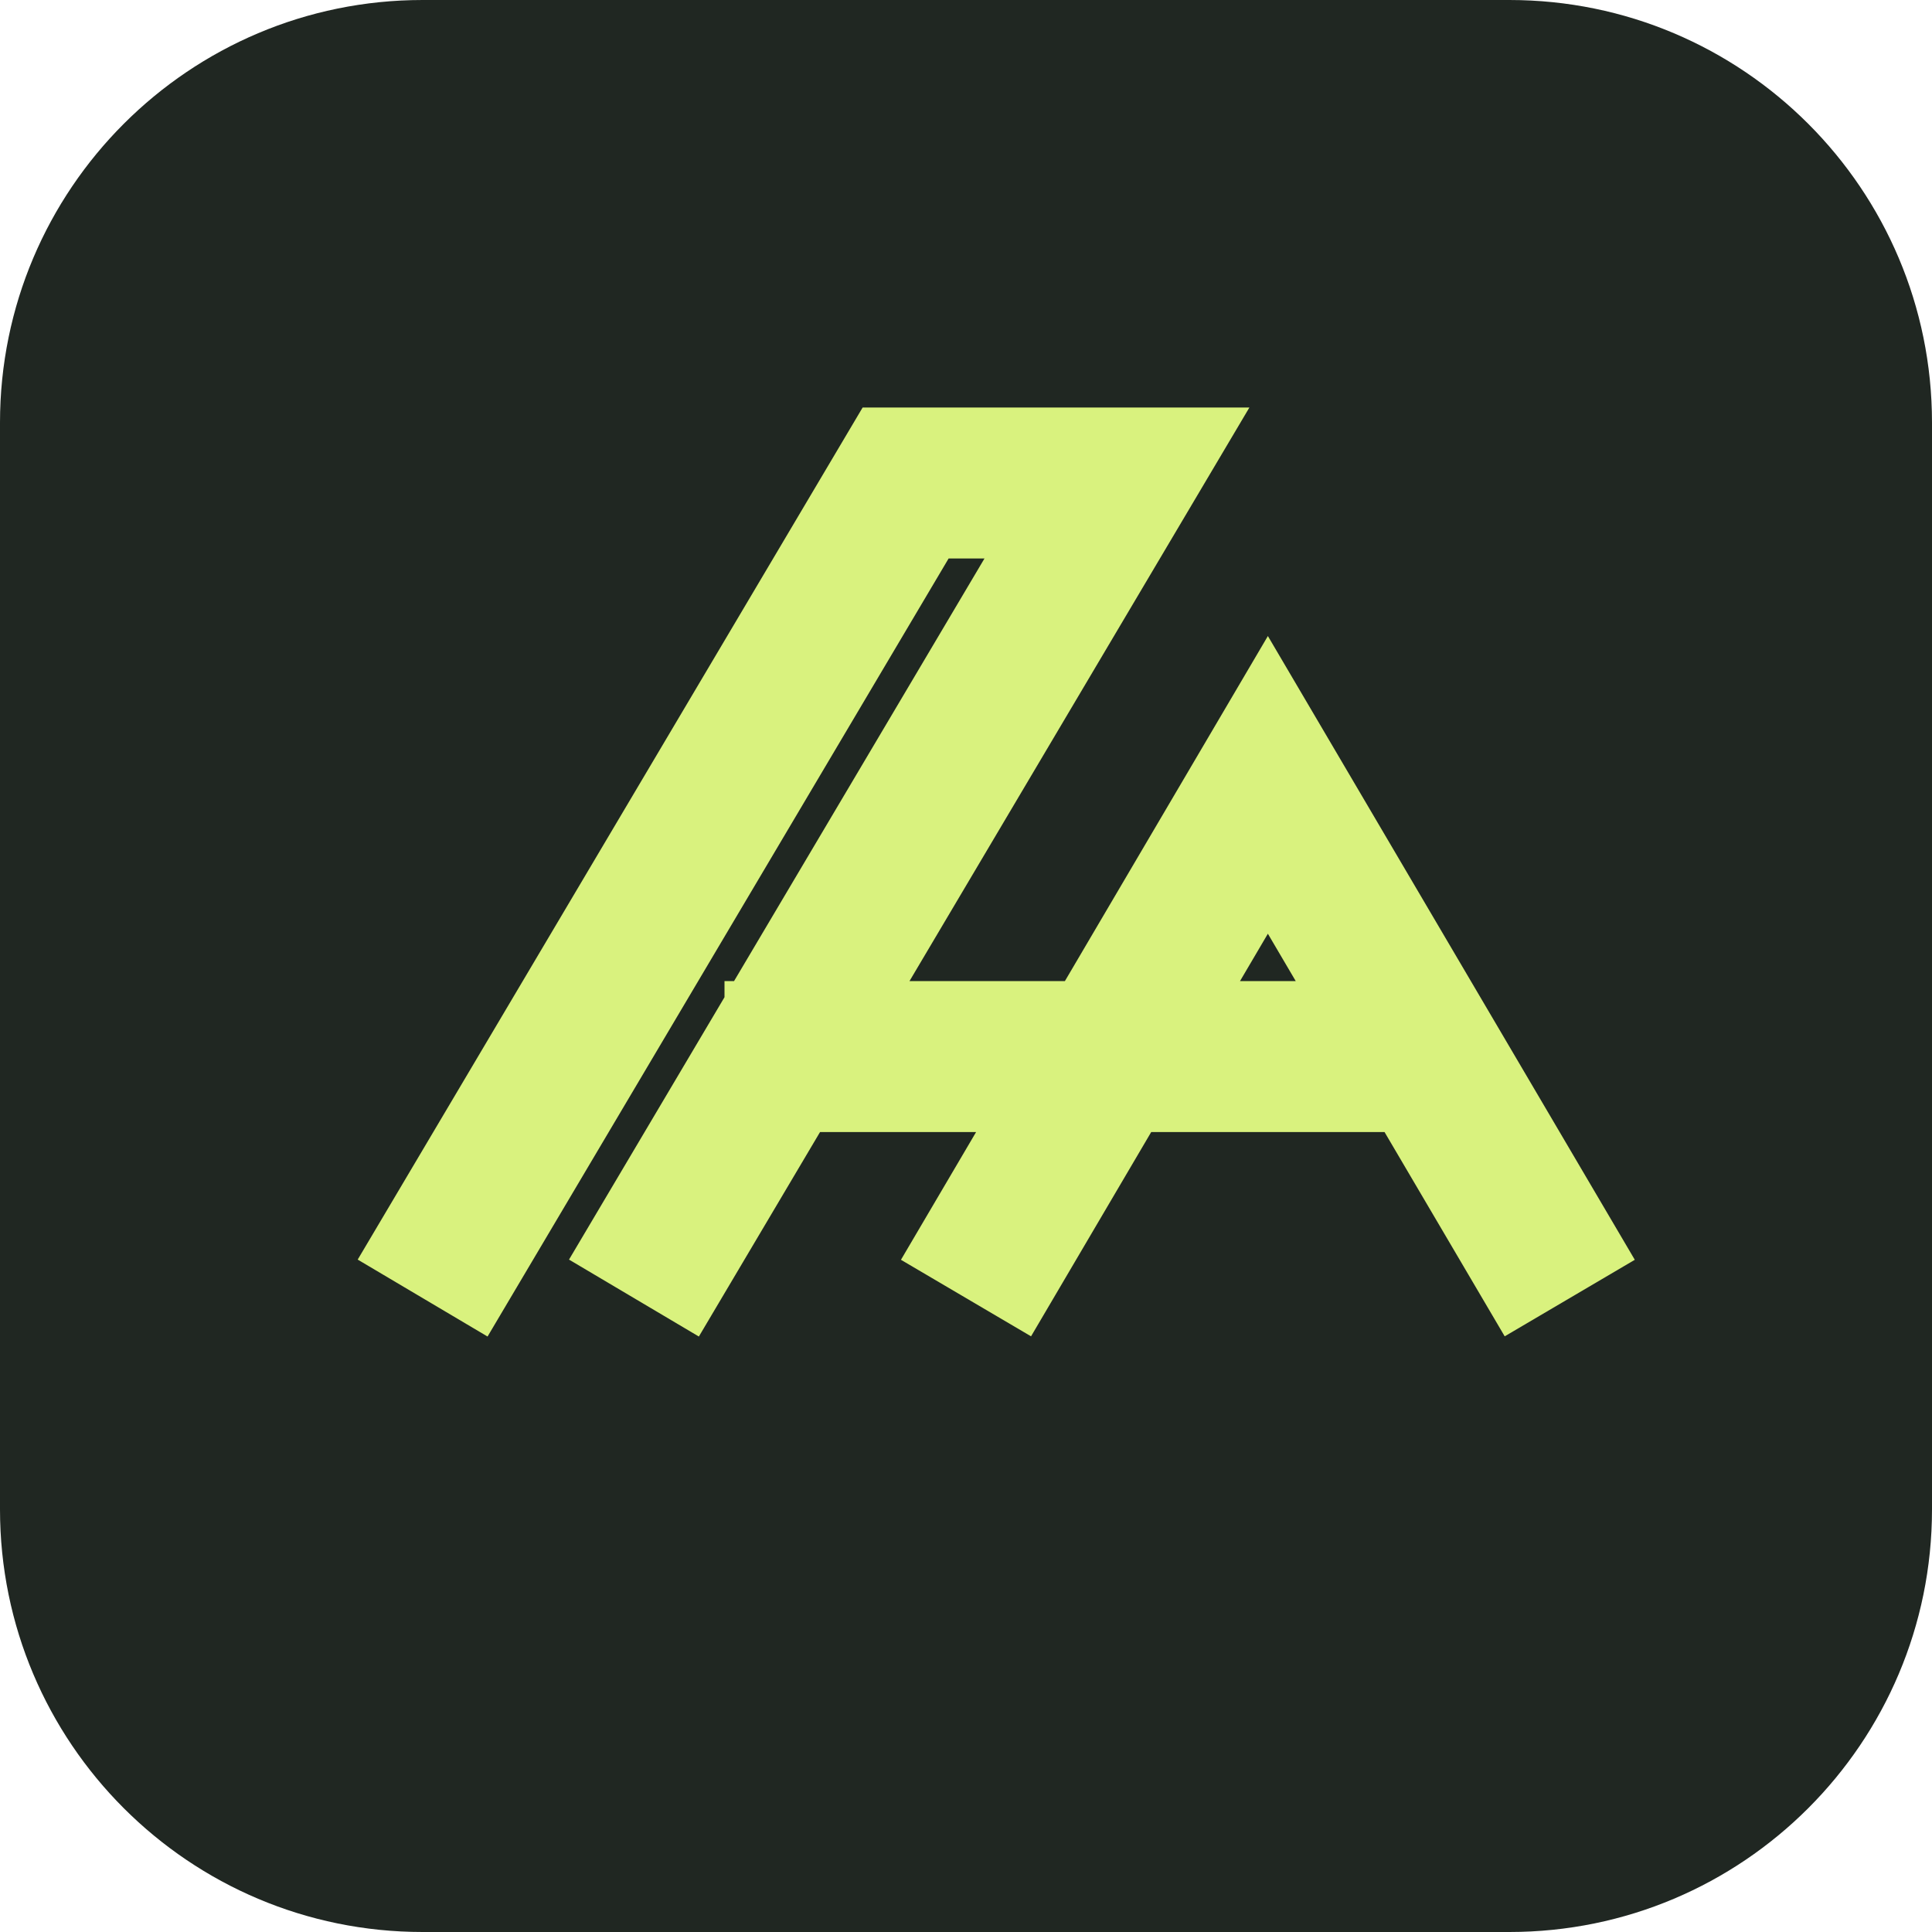
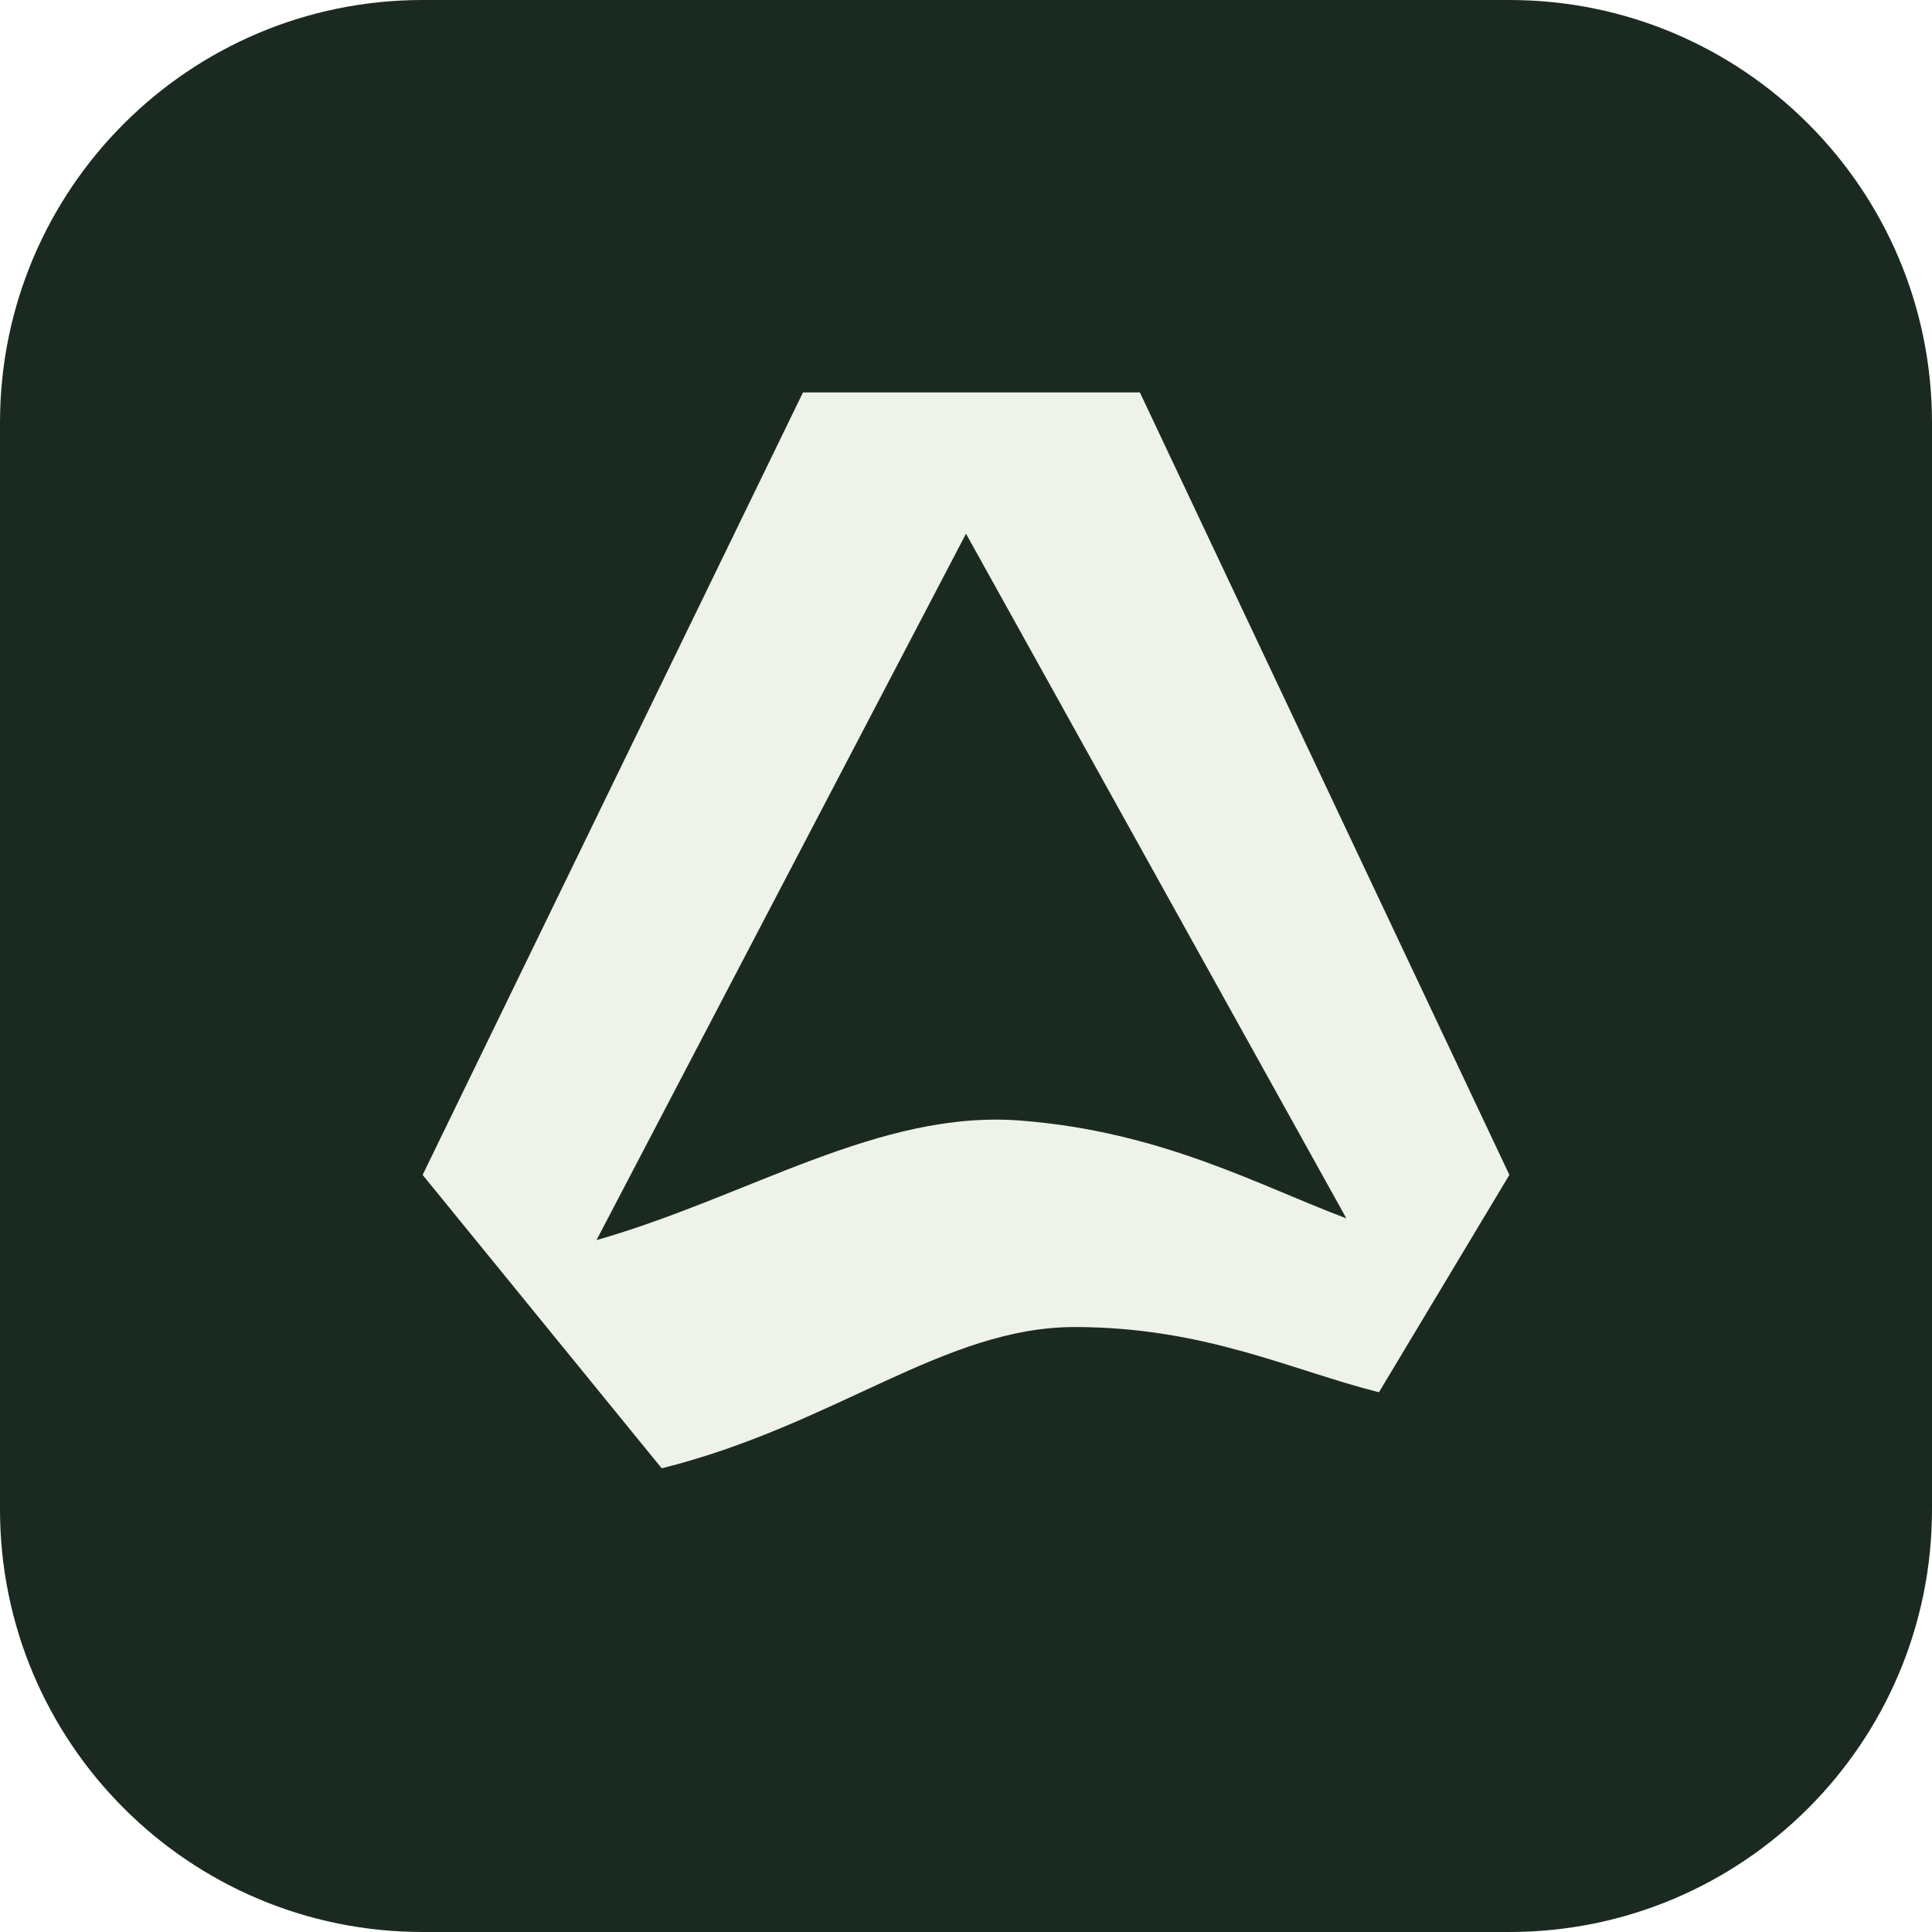
<svg xmlns="http://www.w3.org/2000/svg" viewBox="0 0 64 64">
-   <rect width="64" height="64" rx="14" fill="#202722" />
-   <path d="M14 43 30 16h7L21 43m11 0 10-17 10 17M24 35h23" fill="none" stroke="#d9f27e" stroke-width="5" />
+   <rect width="64" height="64" rx="14" fill="#1b2a20" />
+   <g transform="translate(14 13) scale(0.36)">
+     <path fill="#eef2e8" fill-rule="evenodd" d="M35 0H66L100 72L88 92C80 90 72 86 60 86C48 86 38 95 22 99L0 72ZM50 13L16 78C30 74 42 66 55 67C68 68 77 73 85 76Z" />
+   </g>
</svg>
